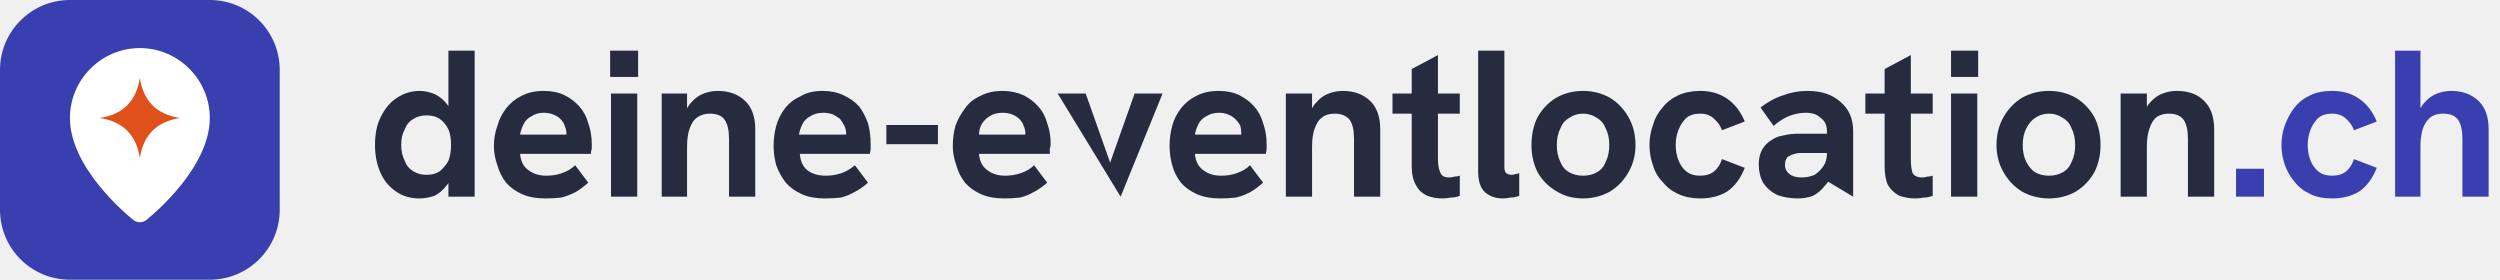
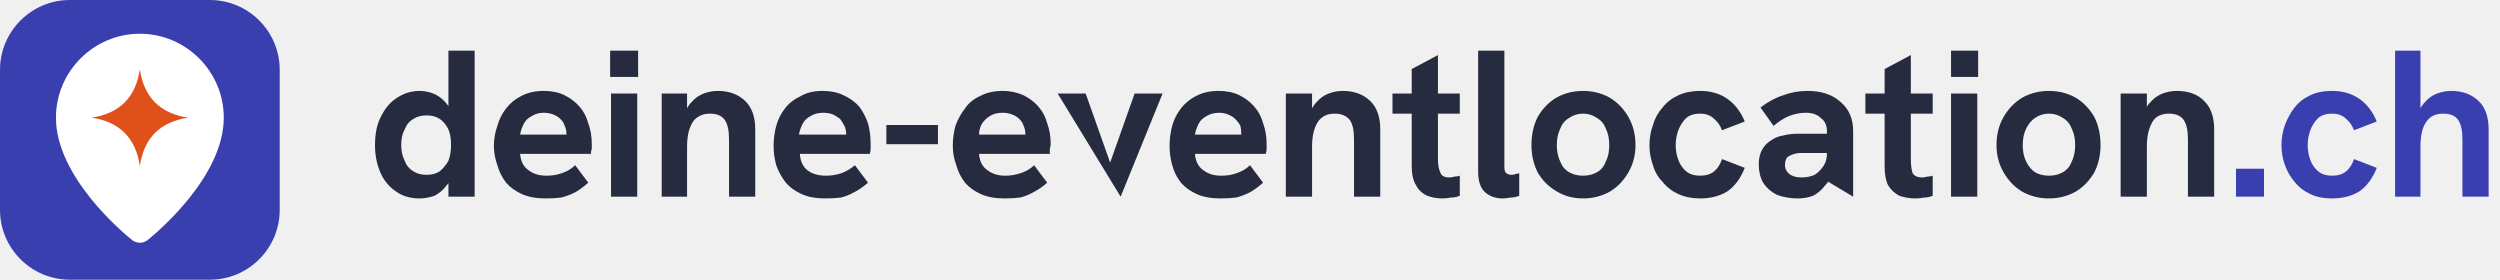
- <svg xmlns="http://www.w3.org/2000/svg" viewBox="0 0 286 32" width="286" height="32">
-   <rect width="32" height="32" rx="8" fill="#3a3fb0" />
-   <g transform="translate(4 3.5)">
-     <path d="M12 2C7.6 2 4 5.6 4 10c0 5.6 6.3 10.9 7.3 11.7a1.2 1.2 0 0 0 1.4 0C13.7 20.9 20 15.6 20 10c0-4.4-3.6-8-8-8z" fill="#ffffff" />
-     <path d="M12 5.4Q12.6 9.4 16.6 10 12.6 10.6 12 14.6 11.4 10.6 7.4 10 11.4 9.4 12 5.4z" fill="#e0501a" />
+ <svg xmlns="http://www.w3.org/2000/svg" viewBox="0 0 286 32" width="286" height="32" role="img" aria-label="deine-eventlocation.ch">
+   <g>
+     <rect width="32" height="32" rx="8" fill="#3a3fb0" />
+     <g transform="translate(16 15.8) scale(1.2) translate(-12 -11.95)">
+       <path fill="#ffffff" d="M12 2C7.6 2 4 5.6 4 10c0 5.6 6.3 10.9 7.3 11.7a1.2 1.2 0 0 0 1.4 0C13.7 20.9 20 15.6 20 10c0-4.4-3.6-8-8-8z" />
+       <path fill="#e0501a" d="M12 5.4Q12.6 9.4 16.6 10 12.6 10.6 12 14.6 11.4 10.6 7.4 10 11.4 9.4 12 5.4z" />
+     </g>
  </g>
  <g transform="translate(42 22.5)">
    <path fill="#262b3f" d="m6 .2q-1.6 0-2.7-.8q-1.2-.8-1.8-2.2q-.6-1.4-.6-3.1q0-2 .7-3.3q.7-1.4 1.8-2.1q1.2-.8 2.6-.8q.9 0 1.8.4q.8.4 1.4 1.2q.6.8.8 2l-.7-.1v-8.1h3v16.7h-3v-3.2l.8-.3q-.3 1.4-1 2.2q-.6.8-1.4 1.2q-.9.3-1.7.3zm.8-2.7q.9 0 1.5-.4q.6-.5 1-1.2q.3-.8.3-1.8q0-1.1-.3-1.8q-.4-.8-1-1.2q-.6-.4-1.5-.4q-.9 0-1.5.4q-.7.4-1 1.2q-.4.7-.4 1.8q0 1 .4 1.8q.3.8 1 1.2q.6.4 1.5.4zm13.6 2.7q-1.6 0-2.7-.5q-1.1-.5-1.8-1.3q-.7-.9-1-2q-.4-1.1-.4-2.2q0-1.2.4-2.3q.3-1.1 1-2q.7-.9 1.7-1.4q1.1-.6 2.6-.6q1.4 0 2.4.5q1 .5 1.7 1.3q.7.8 1 1.9q.4 1.1.4 2.4q0 .2 0 .5q-.1.3-.1.6h-8.1q.1 1.3 1 1.9q.8.6 2 .6q1 0 1.8-.3q.9-.3 1.5-.9l1.5 2q-.8.7-1.5 1.1q-.8.4-1.6.6q-.8.1-1.8.1zm2.3-6.6q.1-.2.1-.4q0-.2 0-.4q0-.5-.2-.9q-.1-.4-.5-.8q-.3-.3-.8-.5q-.5-.2-1.1-.2q-.8 0-1.4.4q-.6.3-.9.9q-.3.6-.4 1.2h6.2zm5.2 6.4v-11.8h3v11.8zm-.1-13.7v-3h3.2v3zm5.9 13.7v-11.8h2.9v2.6l-.4.1q.3-1.1.9-1.7q.6-.7 1.4-1q.8-.3 1.6-.3q2 0 3.2 1.2q1.1 1.1 1.1 3.2v7.7h-3v-6.6q0-1.5-.5-2.2q-.5-.7-1.7-.7q-.8 0-1.4.4q-.6.4-.9 1.3q-.3.8-.3 2.1v5.7zm18.6.2q-1.5 0-2.6-.5q-1.1-.5-1.8-1.3q-.7-.9-1.1-2q-.3-1.1-.3-2.2q0-1.2.3-2.3q.3-1.1 1-2q.7-.9 1.8-1.4q1-.6 2.5-.6q1.4 0 2.4.5q1.1.5 1.8 1.3q.6.8 1 1.9q.3 1.1.3 2.4q0 .2 0 .5q0 .3-.1.6h-8q.1 1.3.9 1.9q.8.6 2.1.6q.9 0 1.8-.3q.8-.3 1.5-.9l1.5 2q-.8.7-1.6 1.1q-.7.4-1.5.6q-.8.1-1.9.1zm2.4-6.6q0-.2.1-.4q0-.2 0-.4q0-.5-.2-.9q-.2-.4-.5-.8q-.4-.3-.8-.5q-.5-.2-1.1-.2q-.9 0-1.5.4q-.6.3-.9.9q-.3.6-.4 1.2h6.3zm4.7.4v-2.2h5.9v2.2zm13.5 6.2q-1.6 0-2.7-.5q-1.1-.5-1.8-1.3q-.7-.9-1-2q-.4-1.1-.4-2.2q0-1.2.3-2.3q.4-1.1 1.1-2q.6-.9 1.7-1.4q1.1-.6 2.6-.6q1.3 0 2.4.5q1 .5 1.7 1.3q.7.8 1 1.9q.4 1.1.4 2.4q0 .2-.1.5q0 .3 0 .6h-8.1q.1 1.3 1 1.9q.8.6 2 .6q.9 0 1.8-.3q.9-.3 1.5-.9l1.5 2q-.8.7-1.6 1.1q-.7.4-1.5.6q-.8.1-1.8.1zm2.3-6.6q.1-.2.1-.4q0-.2 0-.4q0-.5-.2-.9q-.1-.4-.5-.8q-.3-.3-.8-.5q-.5-.2-1.1-.2q-.9 0-1.5.4q-.5.3-.9.9q-.3.6-.3 1.2h6.2zm8.6 6.4m-4.8-11.8h3.2l2.8 7.9l2.8-7.9h3.2l-4.8 11.8zm18.6 12q-1.6 0-2.7-.5q-1.1-.5-1.8-1.3q-.7-.9-1-2q-.3-1.1-.3-2.2q0-1.2.3-2.3q.3-1.1 1-2q.7-.9 1.7-1.4q1.1-.6 2.6-.6q1.4 0 2.4.5q1 .5 1.7 1.3q.7.8 1 1.9q.4 1.1.4 2.4q0 .2 0 .5q0 .3-.1.6h-8.1q.1 1.3 1 1.9q.8.6 2 .6q1 0 1.8-.3q.9-.3 1.5-.9l1.5 2q-.8.7-1.5 1.1q-.8.4-1.6.6q-.8.1-1.8.1zm2.4-6.6q0-.2 0-.4q0-.2 0-.4q0-.5-.1-.9q-.2-.4-.6-.8q-.3-.3-.8-.5q-.5-.2-1-.2q-.9 0-1.5.4q-.6.3-.9.9q-.3.6-.4 1.2h6.2zm5.1 6.4v-11.8h3v2.6l-.4.1q.3-1.1.9-1.7q.6-.7 1.4-1q.8-.3 1.6-.3q2 0 3.2 1.2q1.1 1.1 1.1 3.2v7.7h-3v-6.6q0-1.5-.5-2.2q-.6-.7-1.7-.7q-.9 0-1.4.4q-.6.4-.9 1.3q-.3.8-.3 2.1v5.7zm17.9.2q-.9 0-1.7-.3q-.9-.4-1.3-1.2q-.5-.8-.5-2.2v-11.1l3-1.6v11.9q0 1 .3 1.6q.2.5 1 .5q.3 0 .6-.1q.3 0 .6-.1v2.3q-.5.2-1 .2q-.5.1-1 .1zm-5.7-9.7v-2.3h7.7v2.3zm12.6 9.7q-1.2 0-2-.7q-.8-.7-.8-2.4v-13.8h3v13.3q0 .5.2.7q.3.2.6.2q.3 0 .5-.1q.2 0 .4-.1v2.6q-.5.2-1 .2q-.5.1-.9.1zm9.2 0q-1.7 0-3-.8q-1.4-.8-2.2-2.2q-.7-1.4-.7-3.1q0-1.8.7-3.2q.8-1.4 2.1-2.2q1.4-.8 3.1-.8q1.7 0 3.1.8q1.3.8 2.1 2.2q.8 1.4.8 3.2q0 1.7-.8 3.1q-.8 1.4-2.1 2.2q-1.4.8-3.1.8zm0-2.6q.9 0 1.6-.4q.7-.4 1-1.2q.4-.8.4-1.9q0-1.1-.4-1.9q-.3-.8-1-1.2q-.7-.5-1.6-.5q-.9 0-1.6.5q-.7.4-1 1.2q-.4.8-.4 1.9q0 1.1.4 1.9q.3.8 1 1.2q.7.4 1.6.4zm13.4 2.6q-1.4 0-2.5-.5q-1.1-.5-1.8-1.4q-.8-.8-1.1-1.9q-.4-1.1-.4-2.3q0-1.2.4-2.3q.3-1.1 1.1-2q.7-.9 1.8-1.4q1.1-.5 2.5-.5q1.8 0 3.1.9q1.3.9 2 2.6l-2.6 1q-.3-.8-.9-1.3q-.6-.6-1.6-.6q-1 0-1.6.5q-.6.6-.9 1.4q-.3.8-.3 1.7q0 .9.3 1.7q.3.8.9 1.3q.6.5 1.6.5q1 0 1.6-.5q.6-.5.9-1.4l2.6 1q-.7 1.8-2 2.7q-1.3.8-3.1.8zm14.7-.2m-.2-1.8v-5.7q0-1-.7-1.5q-.6-.6-1.7-.6q-1 0-2 .4q-.9.4-1.7 1.1l-1.5-2.1q1.3-1 2.6-1.4q1.3-.5 2.8-.5q2.4 0 3.8 1.3q1.4 1.2 1.4 3.3v7.5zm-3.3 2q-1.3 0-2.4-.4q-1-.5-1.6-1.4q-.5-.9-.5-2.1q0-1 .4-1.7q.4-.7 1.1-1.1q.6-.4 1.3-.5q.8-.2 1.6-.2h3.7v2.2h-3.3q-.4 0-.7.1q-.4.1-.7.3q-.2.1-.3.4q-.1.2-.1.6q0 .6.5 1q.5.4 1.4.4q.8 0 1.5-.3q.6-.4 1-1q.4-.6.4-1.4l.8 1.6q-.3 1.3-1 2q-.6.8-1.4 1.2q-.8.3-1.7.3zm13.4 0q-.9 0-1.8-.3q-.8-.4-1.3-1.2q-.4-.8-.4-2.2v-11.1l3-1.6v11.9q0 1 .2 1.6q.3.5 1.1.5q.3 0 .6-.1q.3 0 .6-.1v2.3q-.5.2-1 .2q-.5.1-1 .1zm-5.7-9.7v-2.3h7.7v2.3zm9.8 9.5v-11.8h3v11.8zm0-13.7v-3h3.1v3zm11.2 13.9q-1.7 0-3.1-.8q-1.3-.8-2.1-2.2q-.8-1.4-.8-3.1q0-1.8.8-3.2q.8-1.4 2.1-2.2q1.4-.8 3.1-.8q1.7 0 3.1.8q1.3.8 2.1 2.2q.7 1.4.7 3.2q0 1.7-.7 3.1q-.8 1.4-2.1 2.2q-1.4.8-3.1.8zm0-2.6q.9 0 1.6-.4q.7-.4 1-1.2q.4-.8.4-1.9q0-1.1-.4-1.9q-.3-.8-1-1.2q-.7-.5-1.6-.5q-.9 0-1.6.5q-.6.4-1 1.2q-.4.8-.4 1.9q0 1.1.4 1.9q.4.8 1 1.2q.7.4 1.6.4zm8.2 2.4v-11.8h3v2.6l-.5.1q.3-1.1.9-1.7q.6-.7 1.4-1q.8-.3 1.6-.3q2.1 0 3.2 1.2q1.1 1.1 1.1 3.2v7.7h-3v-6.6q0-1.5-.5-2.2q-.5-.7-1.7-.7q-.8 0-1.4.4q-.5.4-.8 1.3q-.3.8-.3 2.1v5.7z" />
    <path fill="#3a3fb0" d="m213.8 0v-3.2h3.2v3.2zm11 .2q-1.5 0-2.5-.5q-1.1-.5-1.8-1.4q-.7-.8-1.1-1.9q-.4-1.1-.4-2.3q0-1.2.4-2.3q.4-1.1 1.1-2q.7-.9 1.8-1.4q1-.5 2.5-.5q1.8 0 3.1.9q1.3.9 2 2.6l-2.6 1q-.3-.8-.9-1.3q-.6-.6-1.6-.6q-1 0-1.6.5q-.6.6-.9 1.4q-.3.8-.3 1.7q0 .9.3 1.7q.3.8.9 1.3q.6.5 1.6.5q1 0 1.6-.5q.6-.5.9-1.4l2.6 1q-.7 1.8-2 2.7q-1.3.8-3.1.8zm7.2-.2v-16.7h2.9v7.5l-.4.1q.3-1.1.9-1.7q.6-.7 1.4-1q.8-.3 1.6-.3q2 0 3.2 1.2q1.1 1.1 1.1 3.2v7.7h-3v-6.6q0-1.5-.5-2.2q-.5-.7-1.7-.7q-1.3 0-1.9.9q-.7.9-.7 2.9v5.7z" />
  </g>
</svg>
